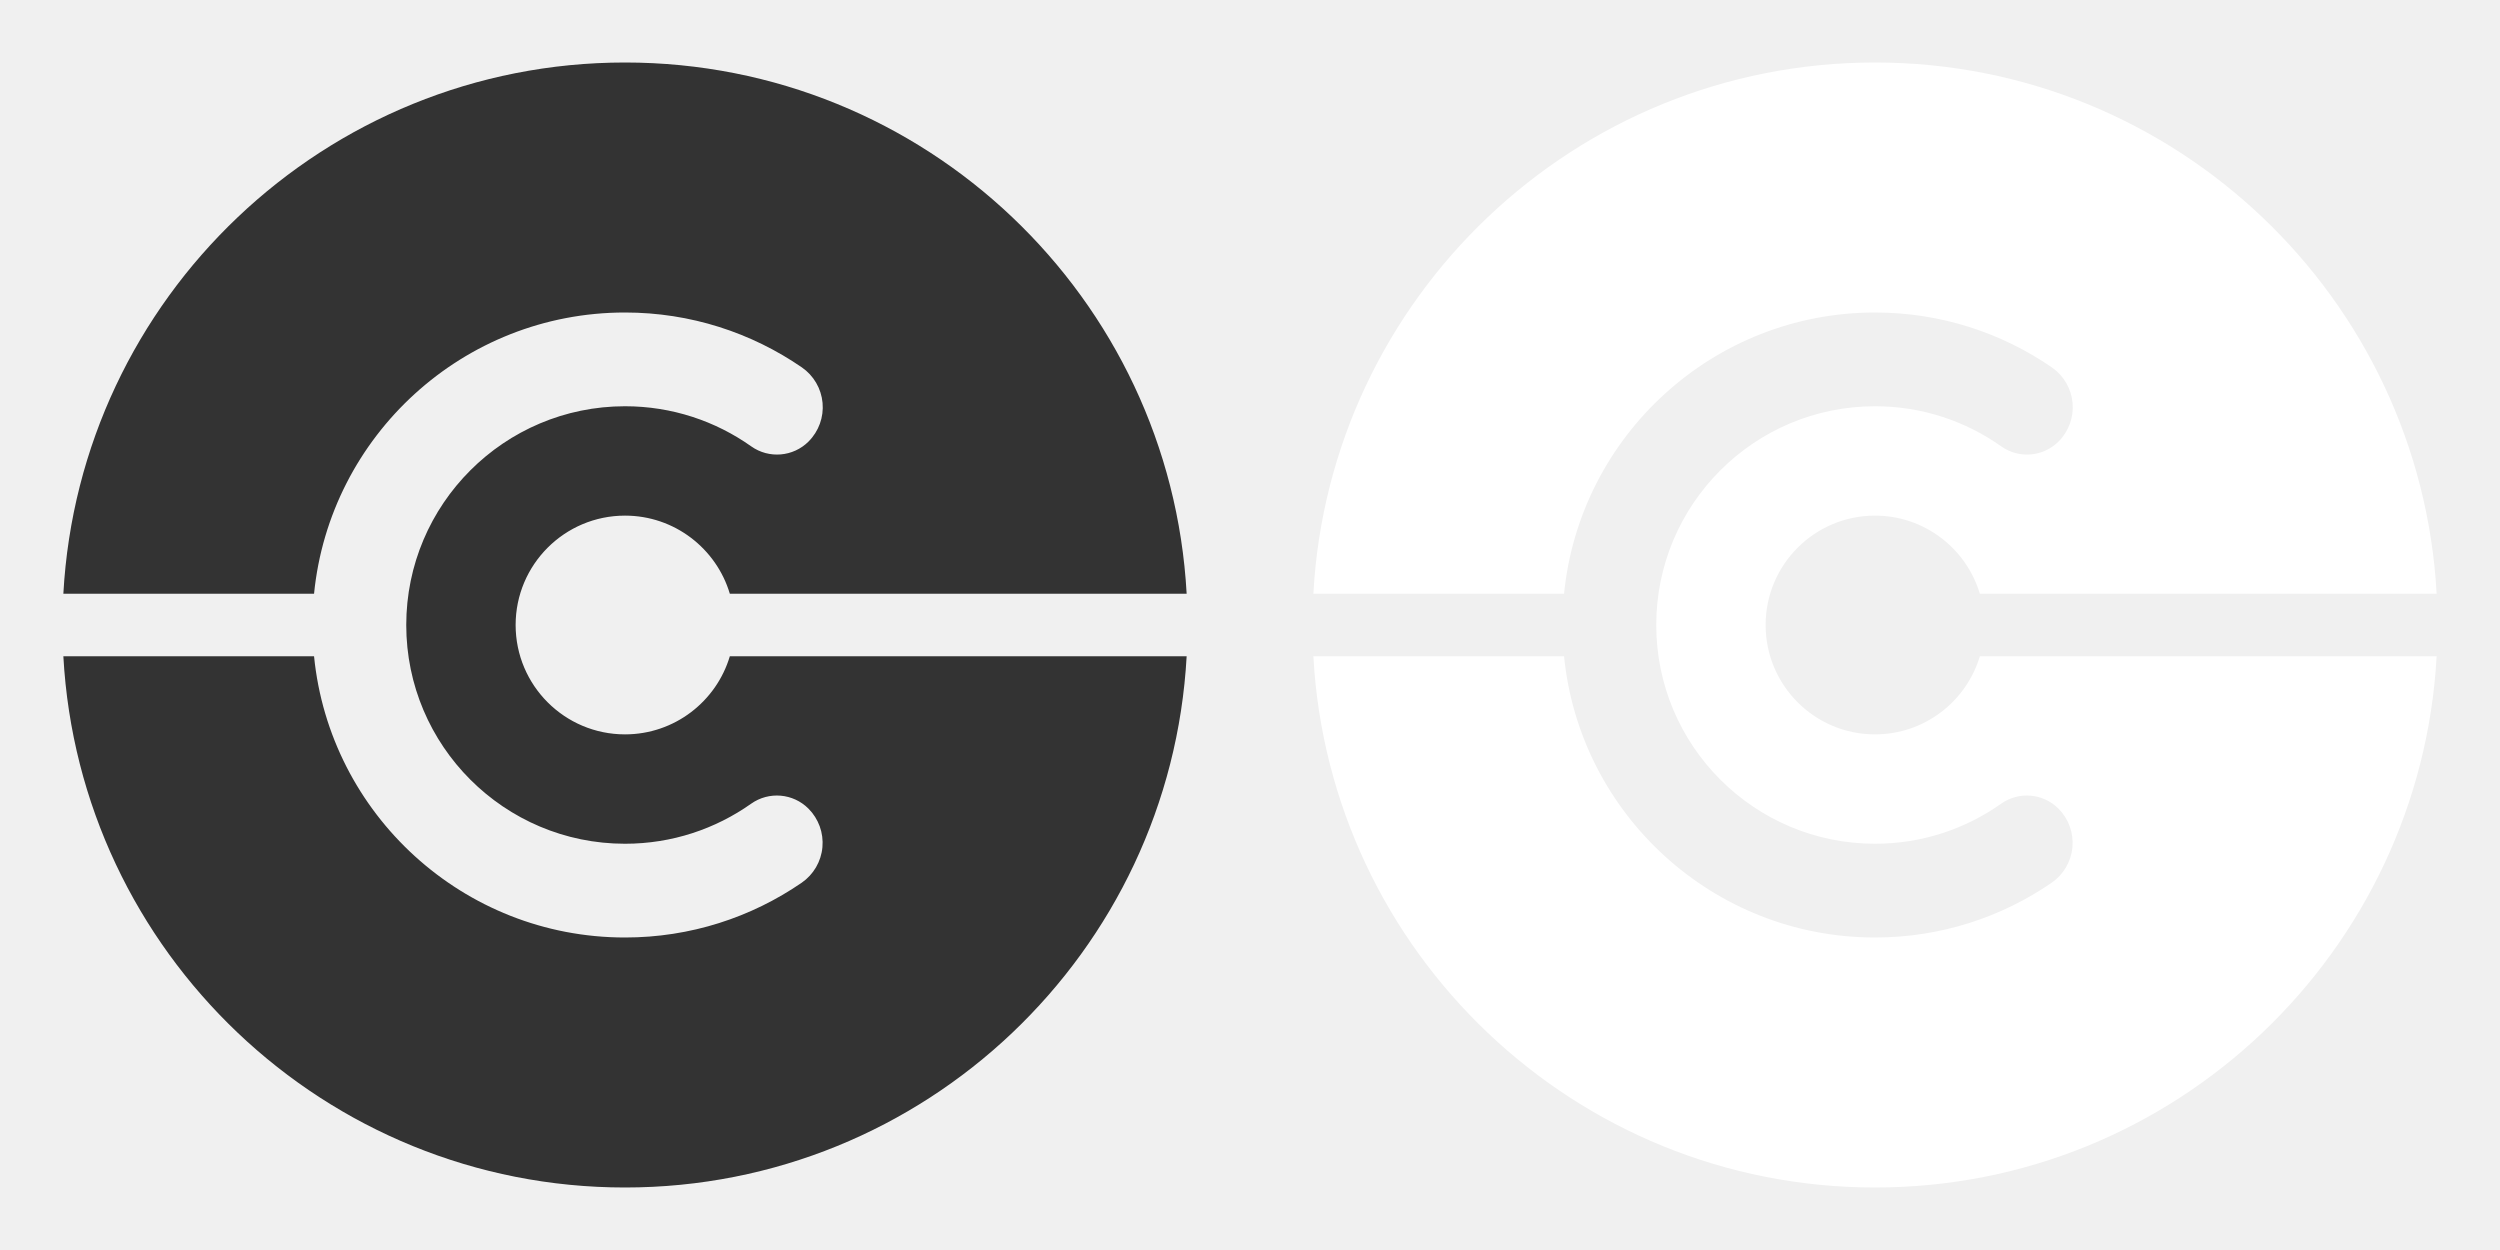
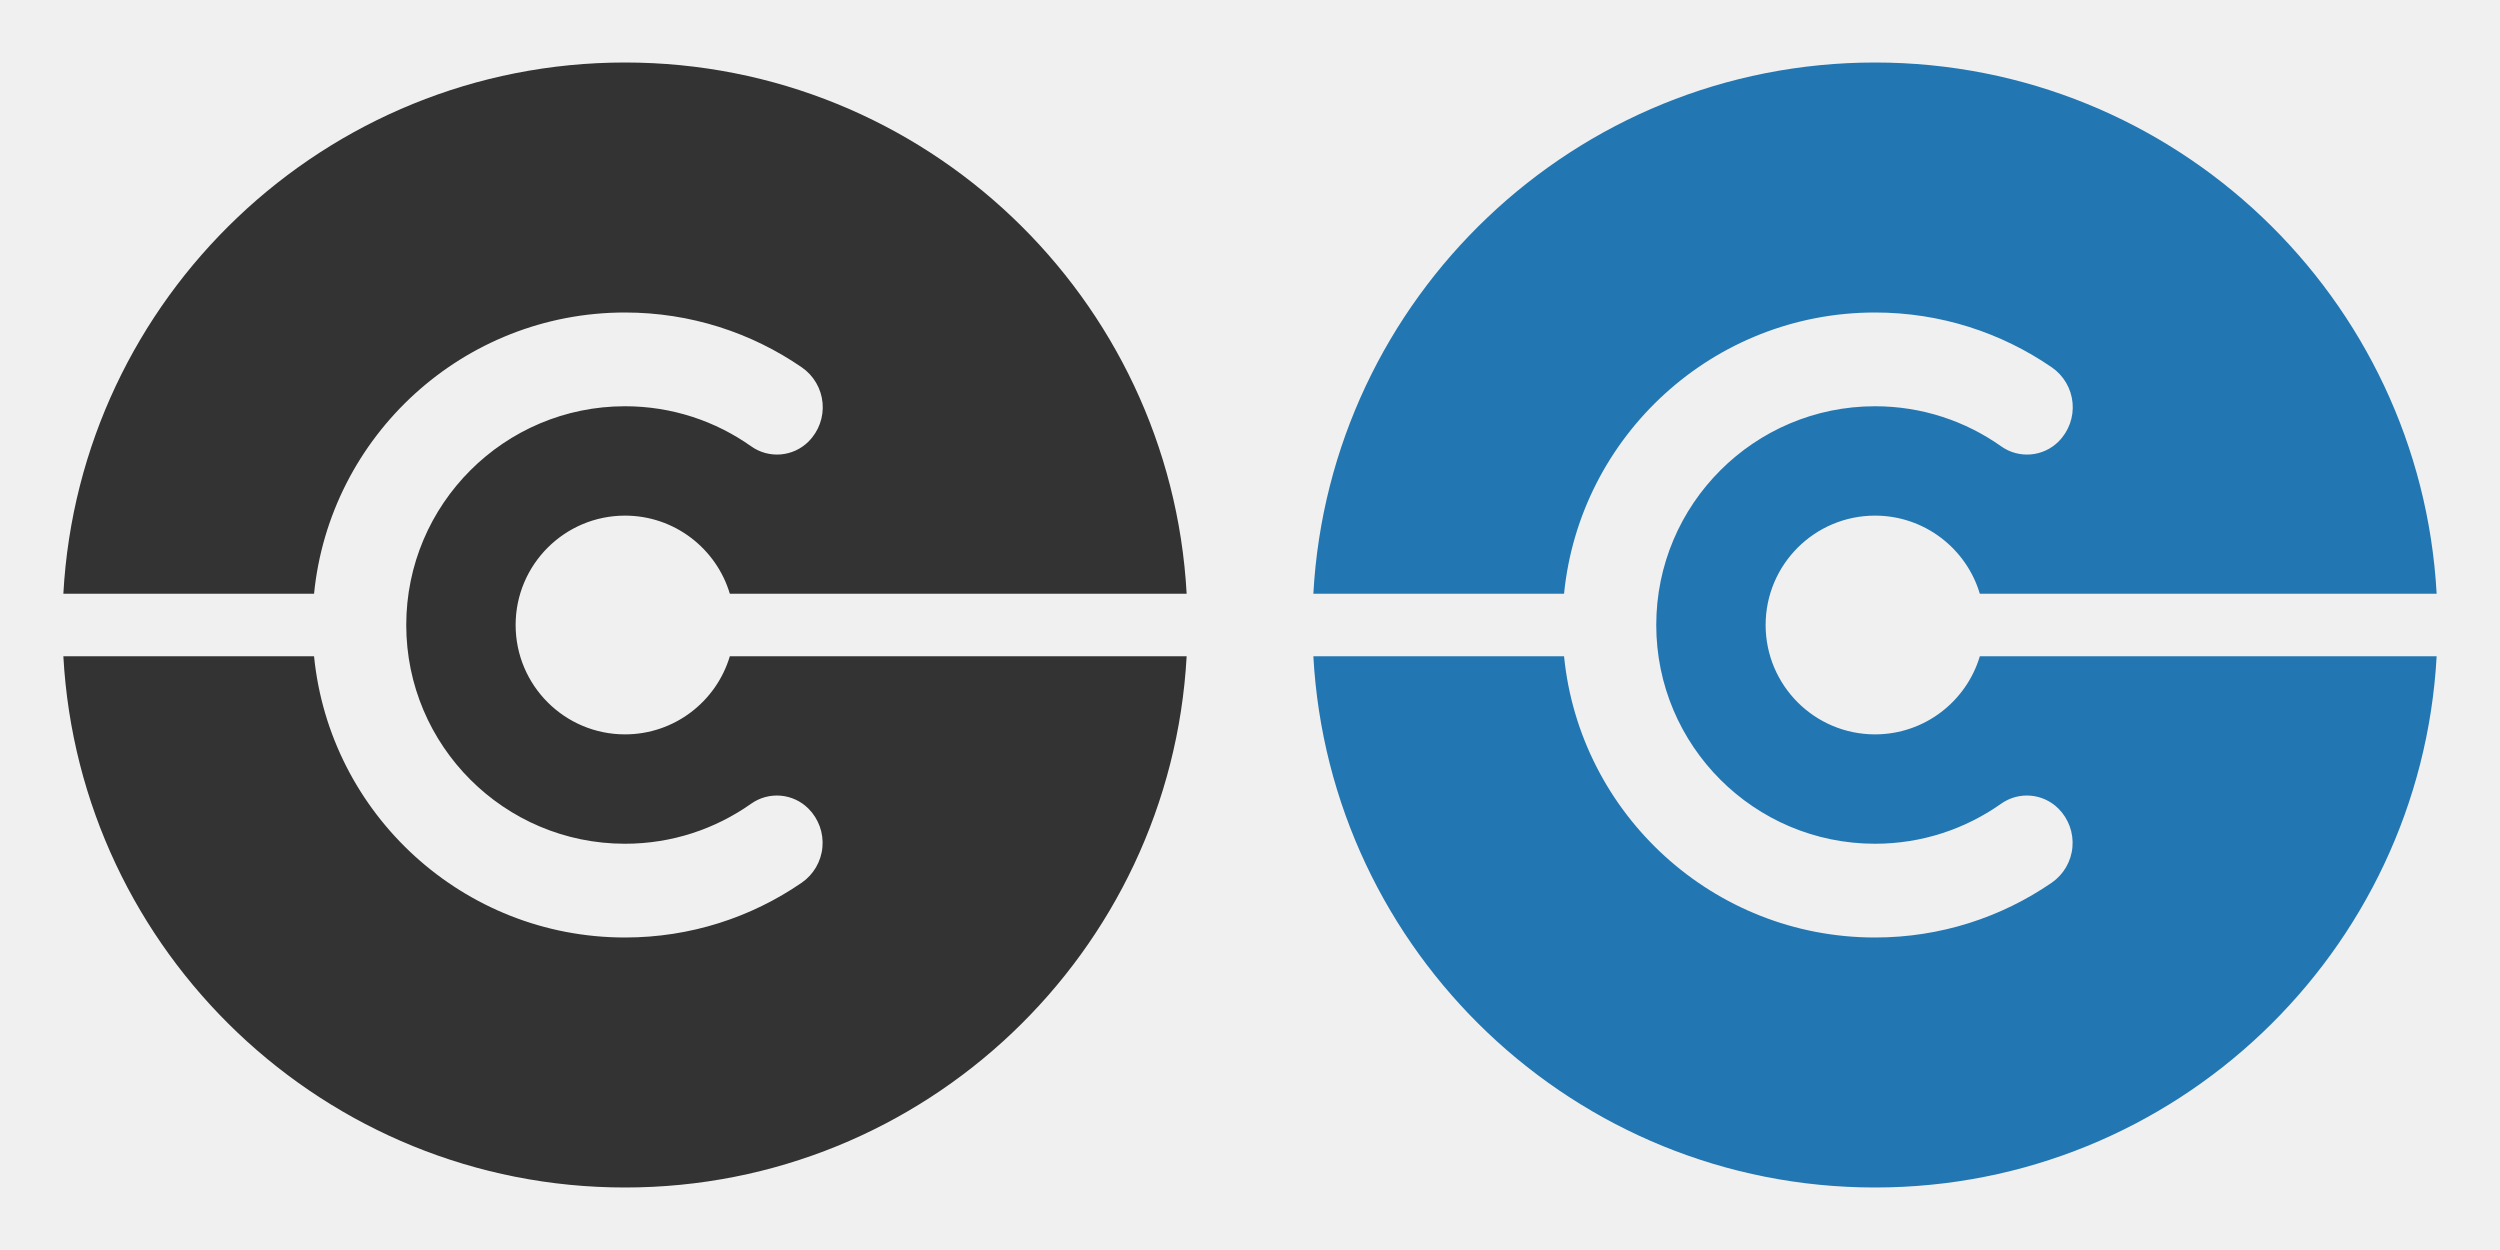
<svg xmlns="http://www.w3.org/2000/svg" width="100%" height="100%" viewBox="0 0 2000 1000" version="1.1" xml:space="preserve" style="fill-rule:evenodd;clip-rule:evenodd;stroke-linejoin:round;stroke-miterlimit:1.414;">
  <g transform="matrix(1,0,0,1,0,-2600)">
    <g id="icon.-code" transform="matrix(1,0,0,1,0,2600)">
      <rect x="0" y="0" width="2000" height="1000" style="fill:none;" />
      <g transform="matrix(1,0,0,1,0,-7602)">
        <g id="B">
          <path d="M50.685,8077C63.674,7840.25 260.027,7652 500,7652C739.973,7652 936.326,7840.25 949.315,8077L583.87,8077C573.102,8040.87 539.607,8014.5 500,8014.5C451.707,8014.5 412.5,8053.71 412.5,8102C412.5,8150.29 451.707,8189.5 500,8189.5C539.607,8189.5 573.102,8163.13 583.87,8127L949.315,8127C936.326,8363.75 739.973,8552 500,8552C260.027,8552 63.674,8363.75 50.685,8127L251.237,8127C263.797,8253.26 370.458,8352 500,8352C552.442,8352 601.134,8335.82 641.355,8308.18C650.822,8301.65 656.897,8291.25 657.939,8279.8C658.98,8268.34 654.88,8257.01 646.747,8248.88C646.746,8248.88 646.746,8248.88 646.746,8248.88C634.449,8236.58 615.082,8234.93 600.883,8244.98C572.364,8265.14 537.555,8277 500,8277C403.415,8277 325,8198.59 325,8102C325,8005.41 403.415,7927 500,7927C537.597,7927 572.441,7938.88 600.979,7959.09C615.18,7969.15 634.561,7967.5 646.865,7955.2C646.866,7955.2 646.866,7955.2 646.863,7955.19C654.991,7947.07 659.091,7935.75 658.054,7924.3C657.017,7912.85 650.95,7902.45 641.493,7895.92C601.249,7868.22 552.504,7852 500,7852C370.458,7852 263.797,7950.74 251.237,8077L50.685,8077Z" style="fill:rgb(51,51,51);" />
        </g>
      </g>
      <g transform="matrix(1,0,0,1,1000,-7602)">
        <g id="B1">
-           <path d="M50.685,8077C63.674,7840.25 260.027,7652 500,7652C739.973,7652 936.326,7840.25 949.315,8077L583.87,8077C573.102,8040.87 539.607,8014.5 500,8014.5C451.707,8014.5 412.5,8053.71 412.5,8102C412.5,8150.29 451.707,8189.5 500,8189.5C539.607,8189.5 573.102,8163.13 583.87,8127L949.315,8127C936.326,8363.75 739.973,8552 500,8552C260.027,8552 63.674,8363.75 50.685,8127L251.237,8127C263.797,8253.26 370.458,8352 500,8352C552.442,8352 601.134,8335.82 641.355,8308.18C650.822,8301.65 656.897,8291.25 657.939,8279.8C658.98,8268.34 654.88,8257.01 646.747,8248.88C646.746,8248.88 646.746,8248.88 646.746,8248.88C634.449,8236.58 615.082,8234.93 600.883,8244.98C572.364,8265.14 537.555,8277 500,8277C403.415,8277 325,8198.59 325,8102C325,8005.41 403.415,7927 500,7927C537.597,7927 572.441,7938.88 600.979,7959.09C615.18,7969.15 634.561,7967.5 646.865,7955.2C646.866,7955.2 646.866,7955.2 646.863,7955.19C654.991,7947.07 659.091,7935.75 658.054,7924.3C657.017,7912.85 650.95,7902.45 641.493,7895.92C601.249,7868.22 552.504,7852 500,7852C370.458,7852 263.797,7950.74 251.237,8077L50.685,8077Z" style="fill:white;" />
+           <path d="M50.685,8077C63.674,7840.25 260.027,7652 500,7652C739.973,7652 936.326,7840.25 949.315,8077L583.87,8077C573.102,8040.87 539.607,8014.5 500,8014.5C451.707,8014.5 412.5,8053.71 412.5,8102C412.5,8150.29 451.707,8189.5 500,8189.5C539.607,8189.5 573.102,8163.13 583.87,8127L949.315,8127C936.326,8363.75 739.973,8552 500,8552C260.027,8552 63.674,8363.75 50.685,8127L251.237,8127C263.797,8253.26 370.458,8352 500,8352C552.442,8352 601.134,8335.82 641.355,8308.18C650.822,8301.65 656.897,8291.25 657.939,8279.8C658.98,8268.34 654.88,8257.01 646.747,8248.88C646.746,8248.88 646.746,8248.88 646.746,8248.88C634.449,8236.58 615.082,8234.93 600.883,8244.98C572.364,8265.14 537.555,8277 500,8277C403.415,8277 325,8198.59 325,8102C325,8005.41 403.415,7927 500,7927C537.597,7927 572.441,7938.88 600.979,7959.09C615.18,7969.15 634.561,7967.5 646.865,7955.2C646.866,7955.2 646.866,7955.2 646.863,7955.19C654.991,7947.07 659.091,7935.75 658.054,7924.3C657.017,7912.85 650.95,7902.45 641.493,7895.92C601.249,7868.22 552.504,7852 500,7852C370.458,7852 263.797,7950.74 251.237,8077L50.685,8077Z" style="fill:rgb(34,119,179);" />
        </g>
      </g>
    </g>
  </g>
</svg>
